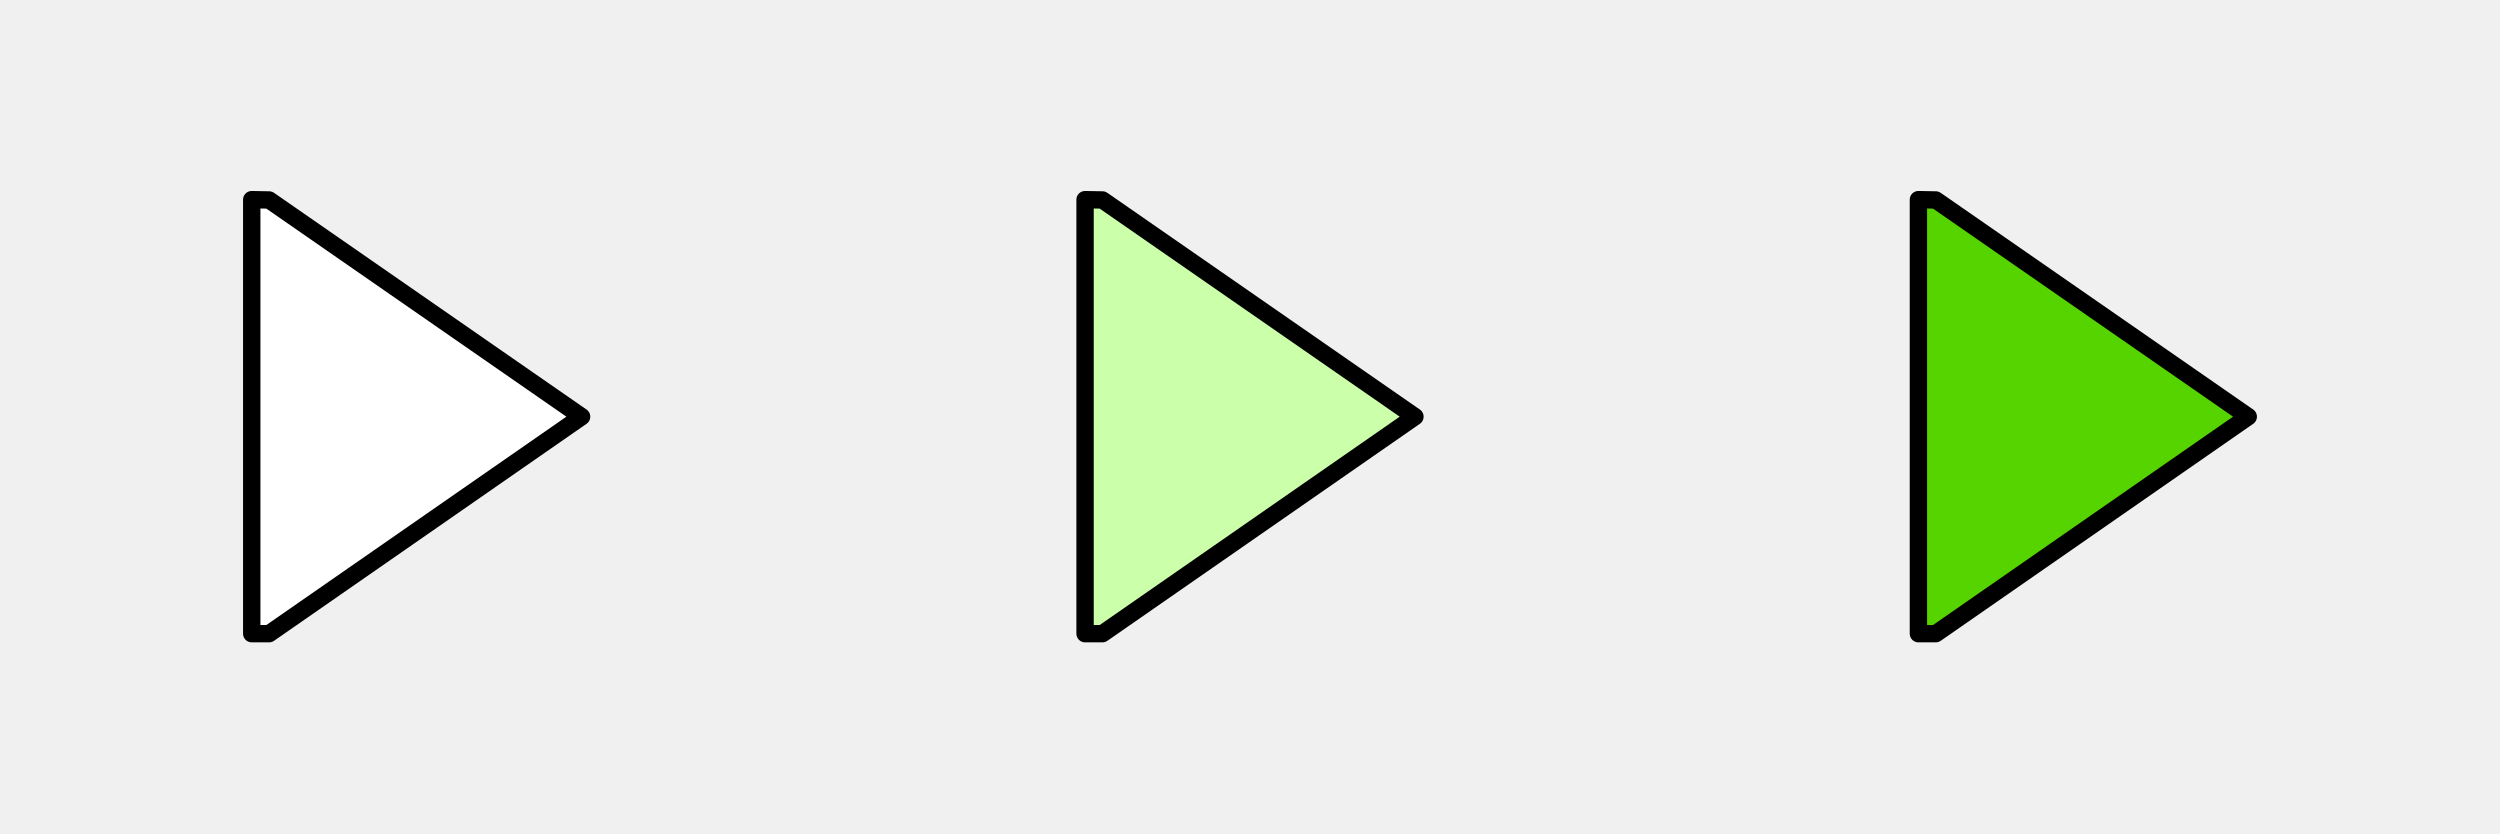
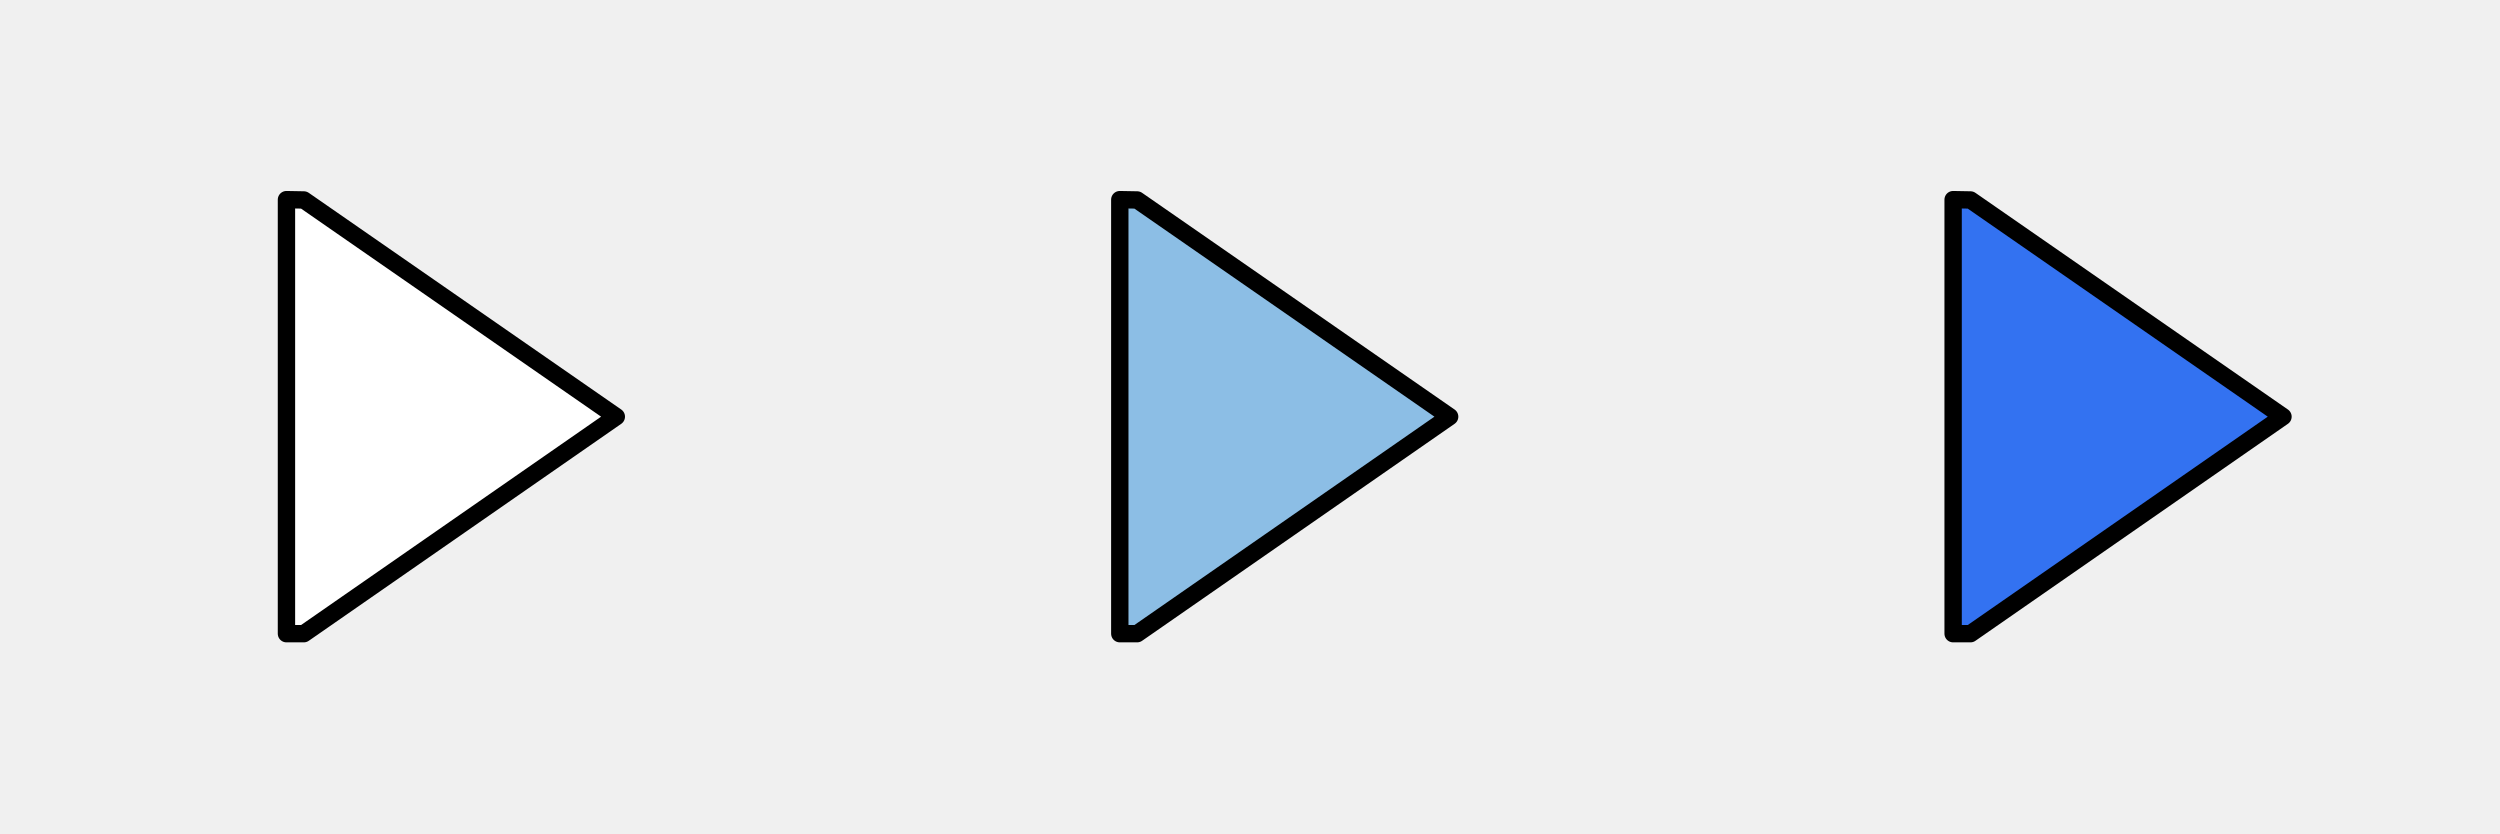
<svg xmlns="http://www.w3.org/2000/svg" width="144" height="48" id="svg2985" version="1.1">
  <defs id="defs2987" />
  <g id="layer1">
-     <path style="fill:#ffffff;stroke:#000000;stroke-width:1px;stroke-linecap:butt;stroke-linejoin:round;stroke-opacity:1" d="m 14.5,11.5 0,25 1,0 18,-12.5 -18,-12.482 z" id="path3017" />
-     <path id="path3001" d="m 62.5,11.5 0,25 1,0 18,-12.5 -18,-12.482 z" style="fill:#ccffaa;stroke:#000000;stroke-width:1px;stroke-linecap:butt;stroke-linejoin:round;stroke-opacity:1" />
-     <path style="fill:#55d400;stroke:#000000;stroke-width:1px;stroke-linecap:butt;stroke-linejoin:round;stroke-opacity:1" d="m 110.5,11.5 0,25 1,0 18,-12.5 -18,-12.482 z" id="path3003" />
+     <path style="fill:#ffffff;stroke:#000000;stroke-width:1px;stroke-linecap:butt;stroke-linejoin:round;stroke-opacity:1" d="m 16.5,11.5 0,25 1,0 18,-12.5 -18,-12.482 z" id="path3017" />
+     <path id="path3001" d="m 64.5,11.5 0,25 1,0 18,-12.5 -18,-12.482 z" style="fill:#8cbee5;fill-opacity:1;stroke:#000000;stroke-width:1px;stroke-linecap:butt;stroke-linejoin:round;stroke-opacity:1" />
+     <path style="fill:#3372f1;fill-opacity:1;stroke:#000000;stroke-width:1px;stroke-linecap:butt;stroke-linejoin:round;stroke-opacity:1" d="m 112.5,11.5 0,25 1,0 18,-12.5 -18,-12.482 z" id="path3003" />
  </g>
</svg>
